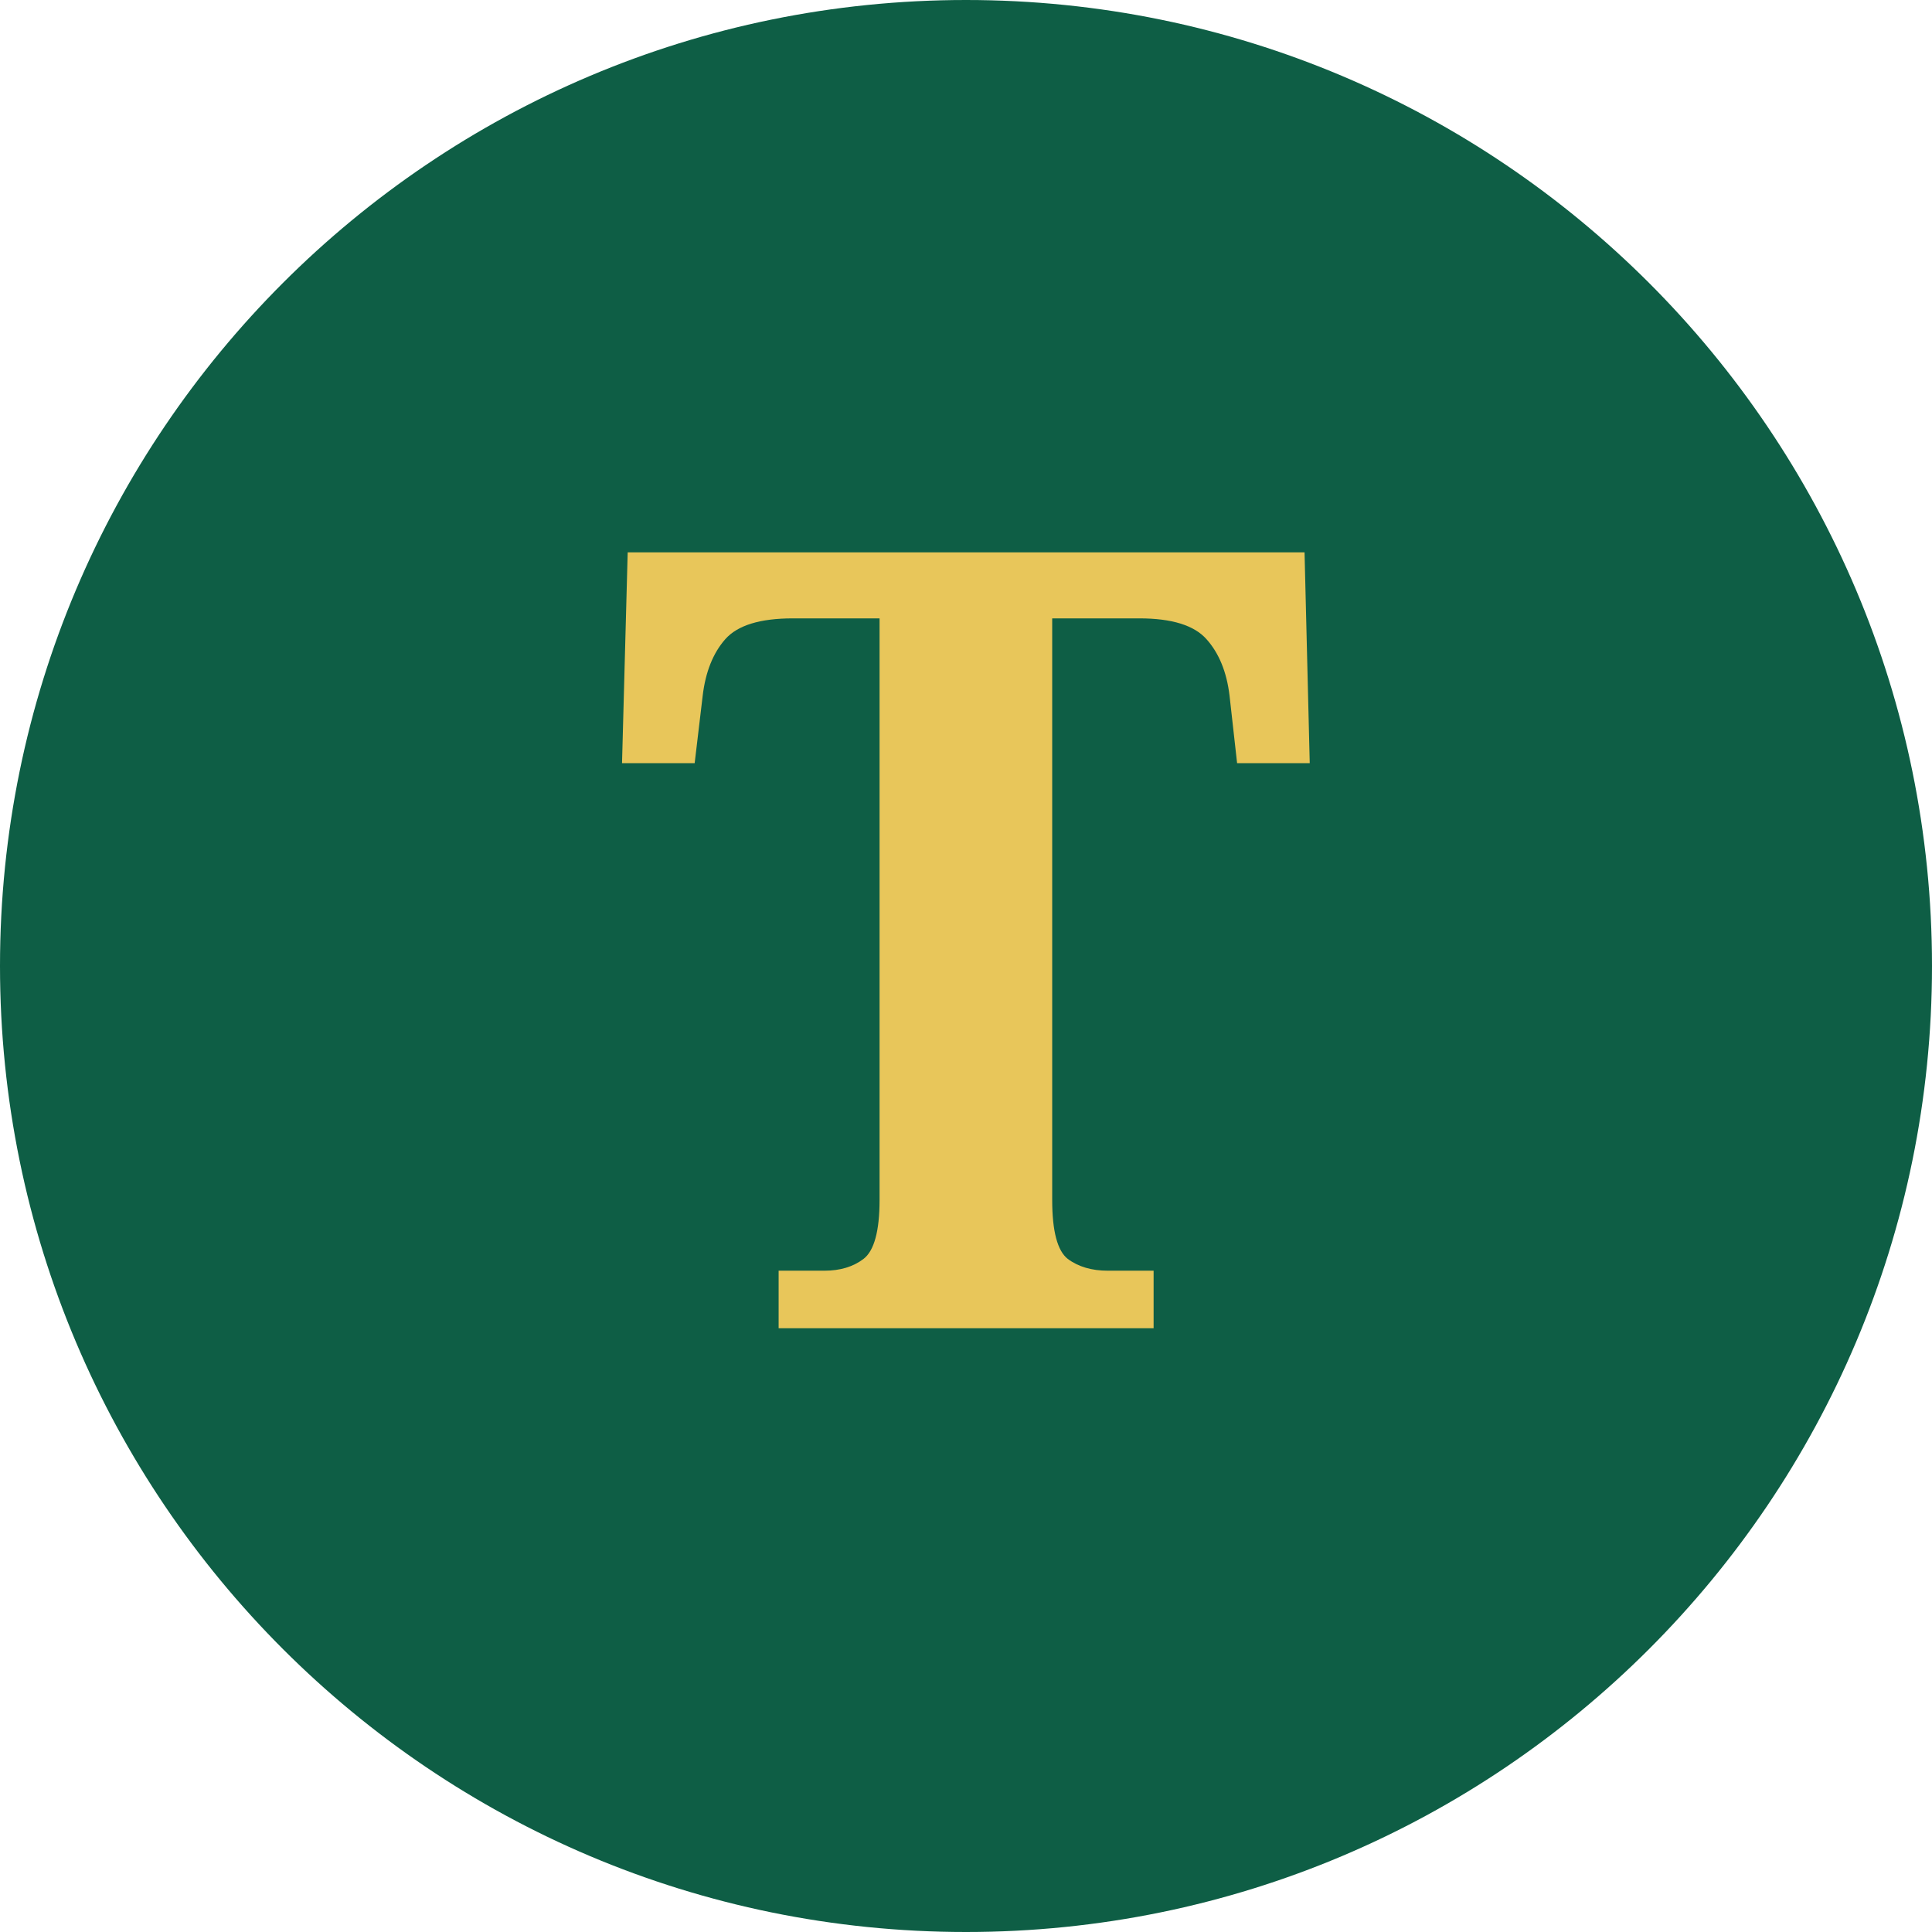
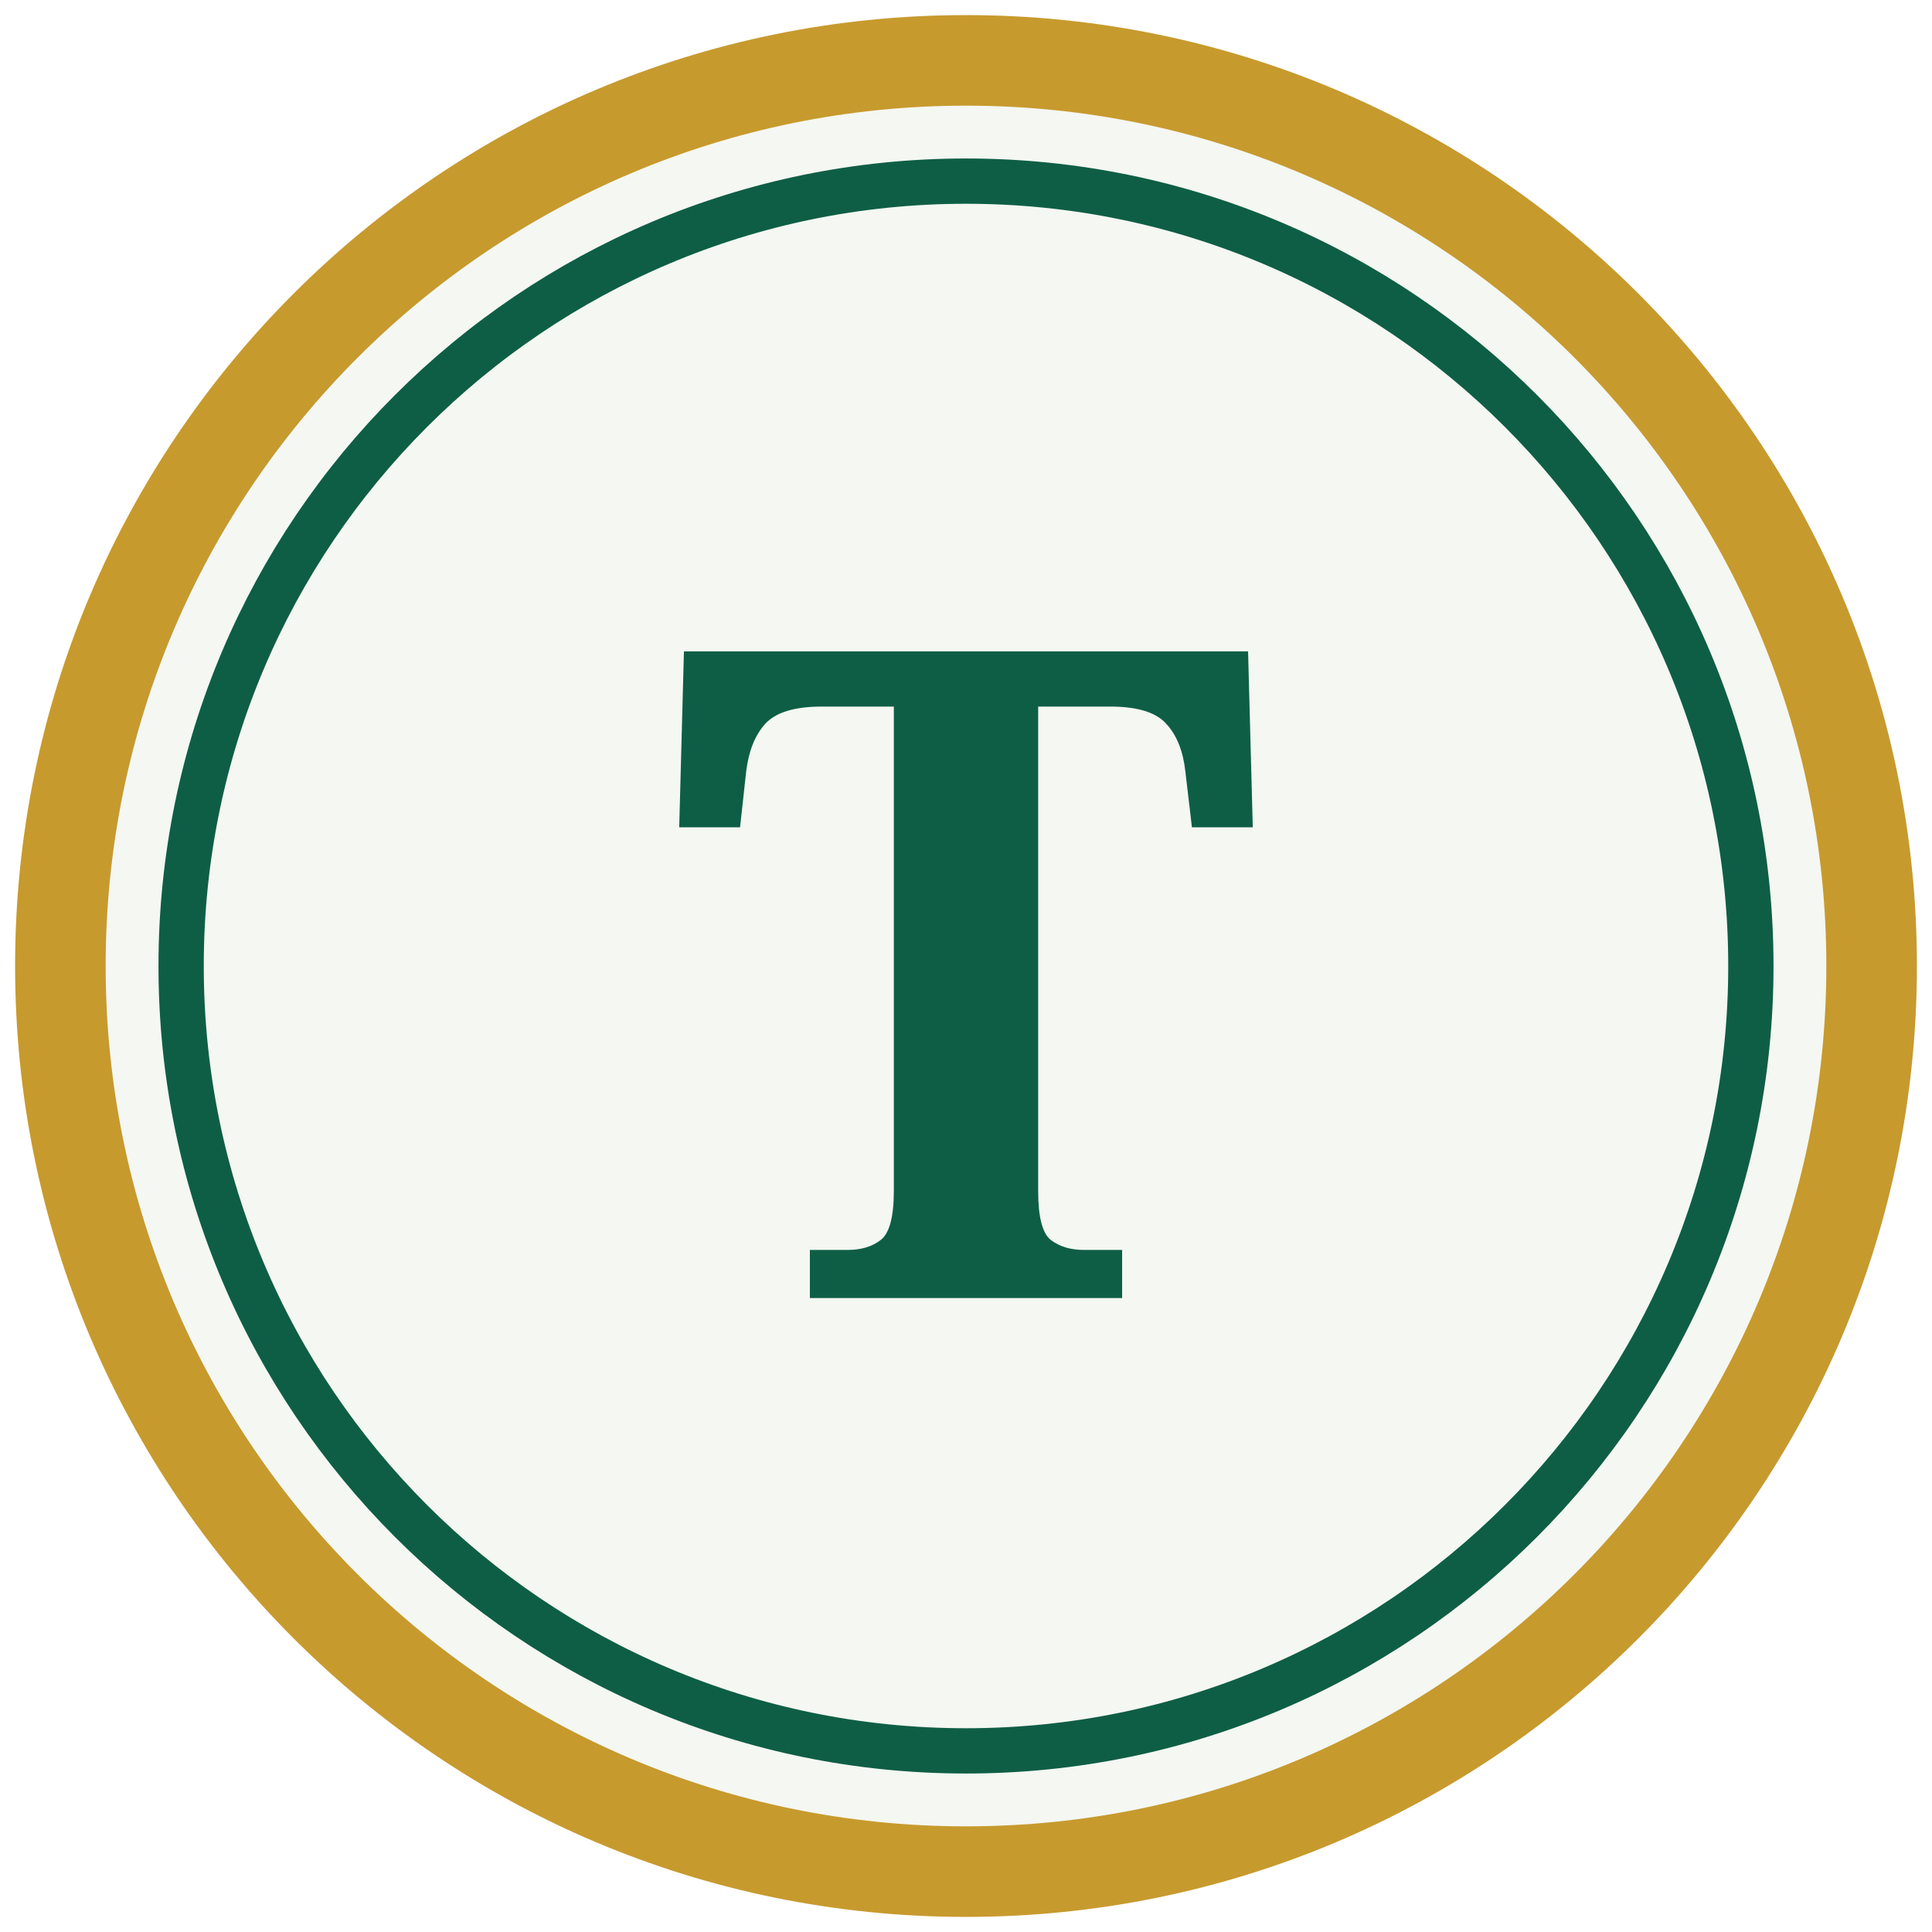
<svg xmlns="http://www.w3.org/2000/svg" viewBox="0 0 64 64">
-   <circle cx="32" cy="32" r="32" fill="#0e5e45" />
-   <text x="32" y="44" font-family="Georgia, serif" font-size="36" font-weight="bold" fill="#e8c65a" text-anchor="middle">T</text>
+   <circle cx="32" cy="32" r="30" fill="#f4f7f2" stroke="#c79a2e" stroke-width="3" />
+   <circle cx="32" cy="32" r="26" fill="none" stroke="#0e5e45" stroke-width="1.5" />
+   <text x="32" y="43" font-family="Georgia, serif" font-size="30" font-weight="bold" fill="#0e5e45" text-anchor="middle">T</text>
</svg>
